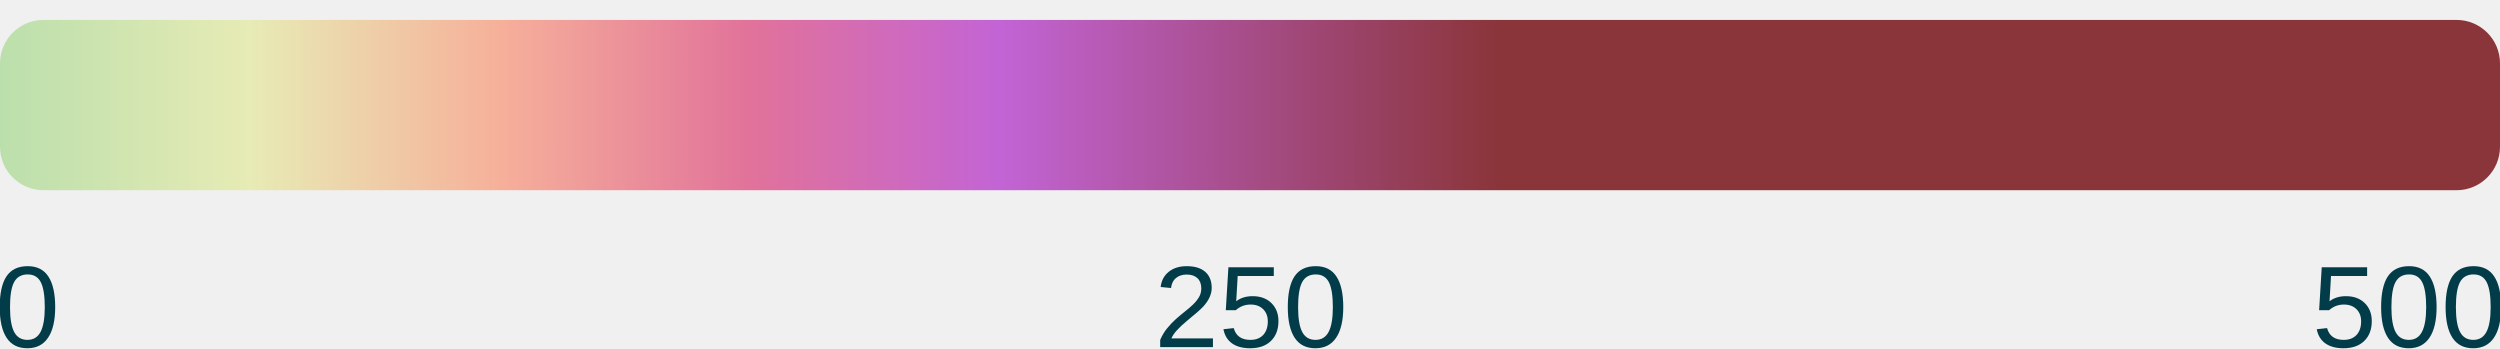
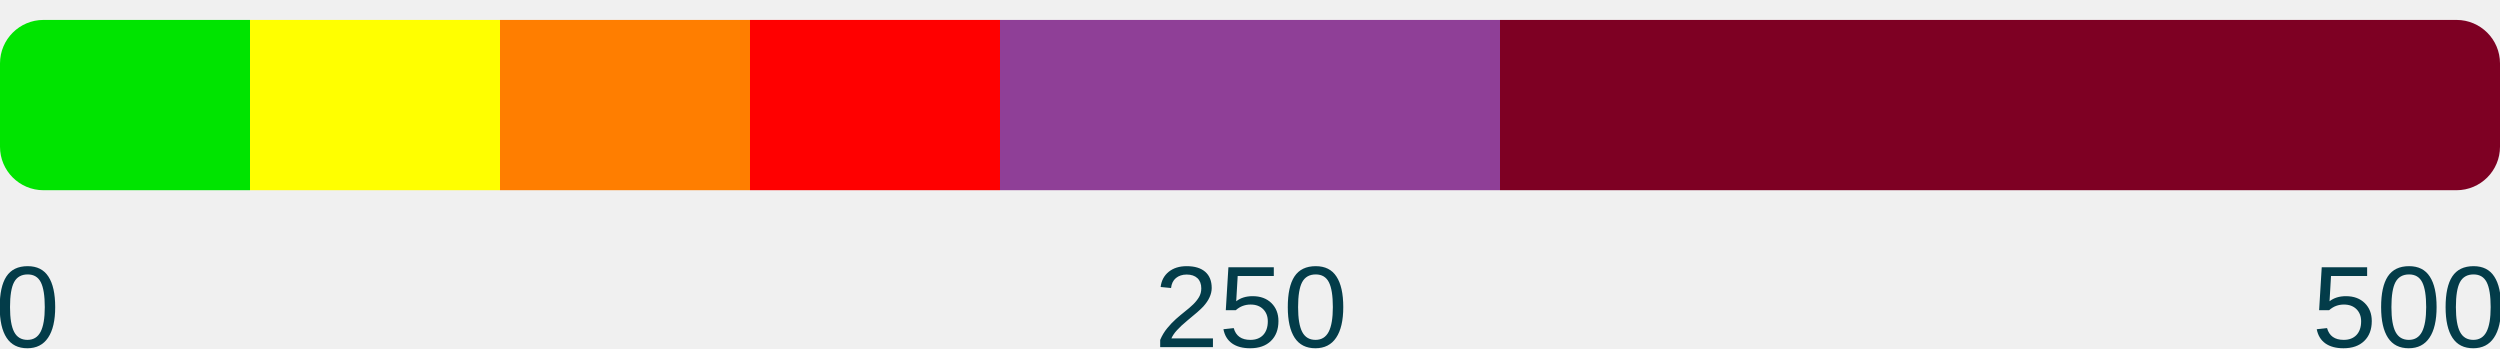
<svg xmlns="http://www.w3.org/2000/svg" version="1.1" viewBox="0 0 345 48.098" role="img" class="aqi-widget__meter" aria-labelledby="aqi-widget-condition">
  <defs>
    <linearGradient id="linearGradient6550" x2="345" gradientUnits="userSpaceOnUse">
-       <stop stop-color="#bbdfac" offset="0" />
-       <stop stop-color="#e7ebb5" offset=".1" />
-       <stop stop-color="#f6b09a" offset=".2" />
-       <stop stop-color="#e1729a" offset=".3" />
-       <stop stop-color="#c264d5" offset=".4" />
-       <stop stop-color="#8a353a" offset=".6" />
-       <stop stop-color="#8a353a" offset="1" />
+       <stop stop-color="#00e400" offset="0" />
+       <stop stop-color="#00e400" offset=".1" />
+       <stop stop-color="#ffff00" offset=".1" />
+       <stop stop-color="#ffff00" offset=".2" />
+       <stop stop-color="#ff7e00" offset=".2" />
+       <stop stop-color="#ff7e00" offset=".3" />
+       <stop stop-color="#ff0000" offset=".3" />
+       <stop stop-color="#ff0000" offset=".4" />
+       <stop stop-color="#8f3f97" offset=".4" />
+       <stop stop-color="#8f3f97" offset=".6" />
+       <stop stop-color="#7e0023" offset=".6" />
+       <stop stop-color="#7e0023" offset="1" />
    </linearGradient>
  </defs>
  <g>
    <path transform="translate(0 2.75)" width="345" height="23.5" d="m6 0h333a6 6 45 0 1 6 6v11.5a6 6 135 0 1-6 6h-333a6 6 45 0 1-6-6v-11.5a6 6 135 0 1 6-6z" fill="url(#linearGradient6550)" fill-rule="evenodd" stroke-width="1.244" />
    <rect id="aqi-widget__meter-indicator" transform="translate(-2.45)" x="-1%" y=".499" width="4.905" height="28.002" fill="#fff" fill-rule="evenodd" stroke="#000" stroke-width=".998" visibility="hidden" />
    <g fill="#033c49" font-family="Arial" font-size="16px">
      <text x="-0.664" y="47.903" style="line-height:1.25" xml:space="preserve" role="presentation" aria-hidden="true">
        <tspan x="-0.664" y="47.903" role="presentation" aria-hidden="true">0</tspan>
      </text>
      <text x="159.294" y="47.903" style="line-height:1.25" xml:space="preserve" role="presentation" aria-hidden="true">
        <tspan x="159.294" y="47.903" role="presentation" aria-hidden="true">250</tspan>
      </text>
      <text x="319.07" y="47.903" style="line-height:1.25" xml:space="preserve" role="presentation" aria-hidden="true">
        <tspan x="319.07" y="47.903" role="presentation" aria-hidden="true">500</tspan>
      </text>
    </g>
  </g>
</svg>
